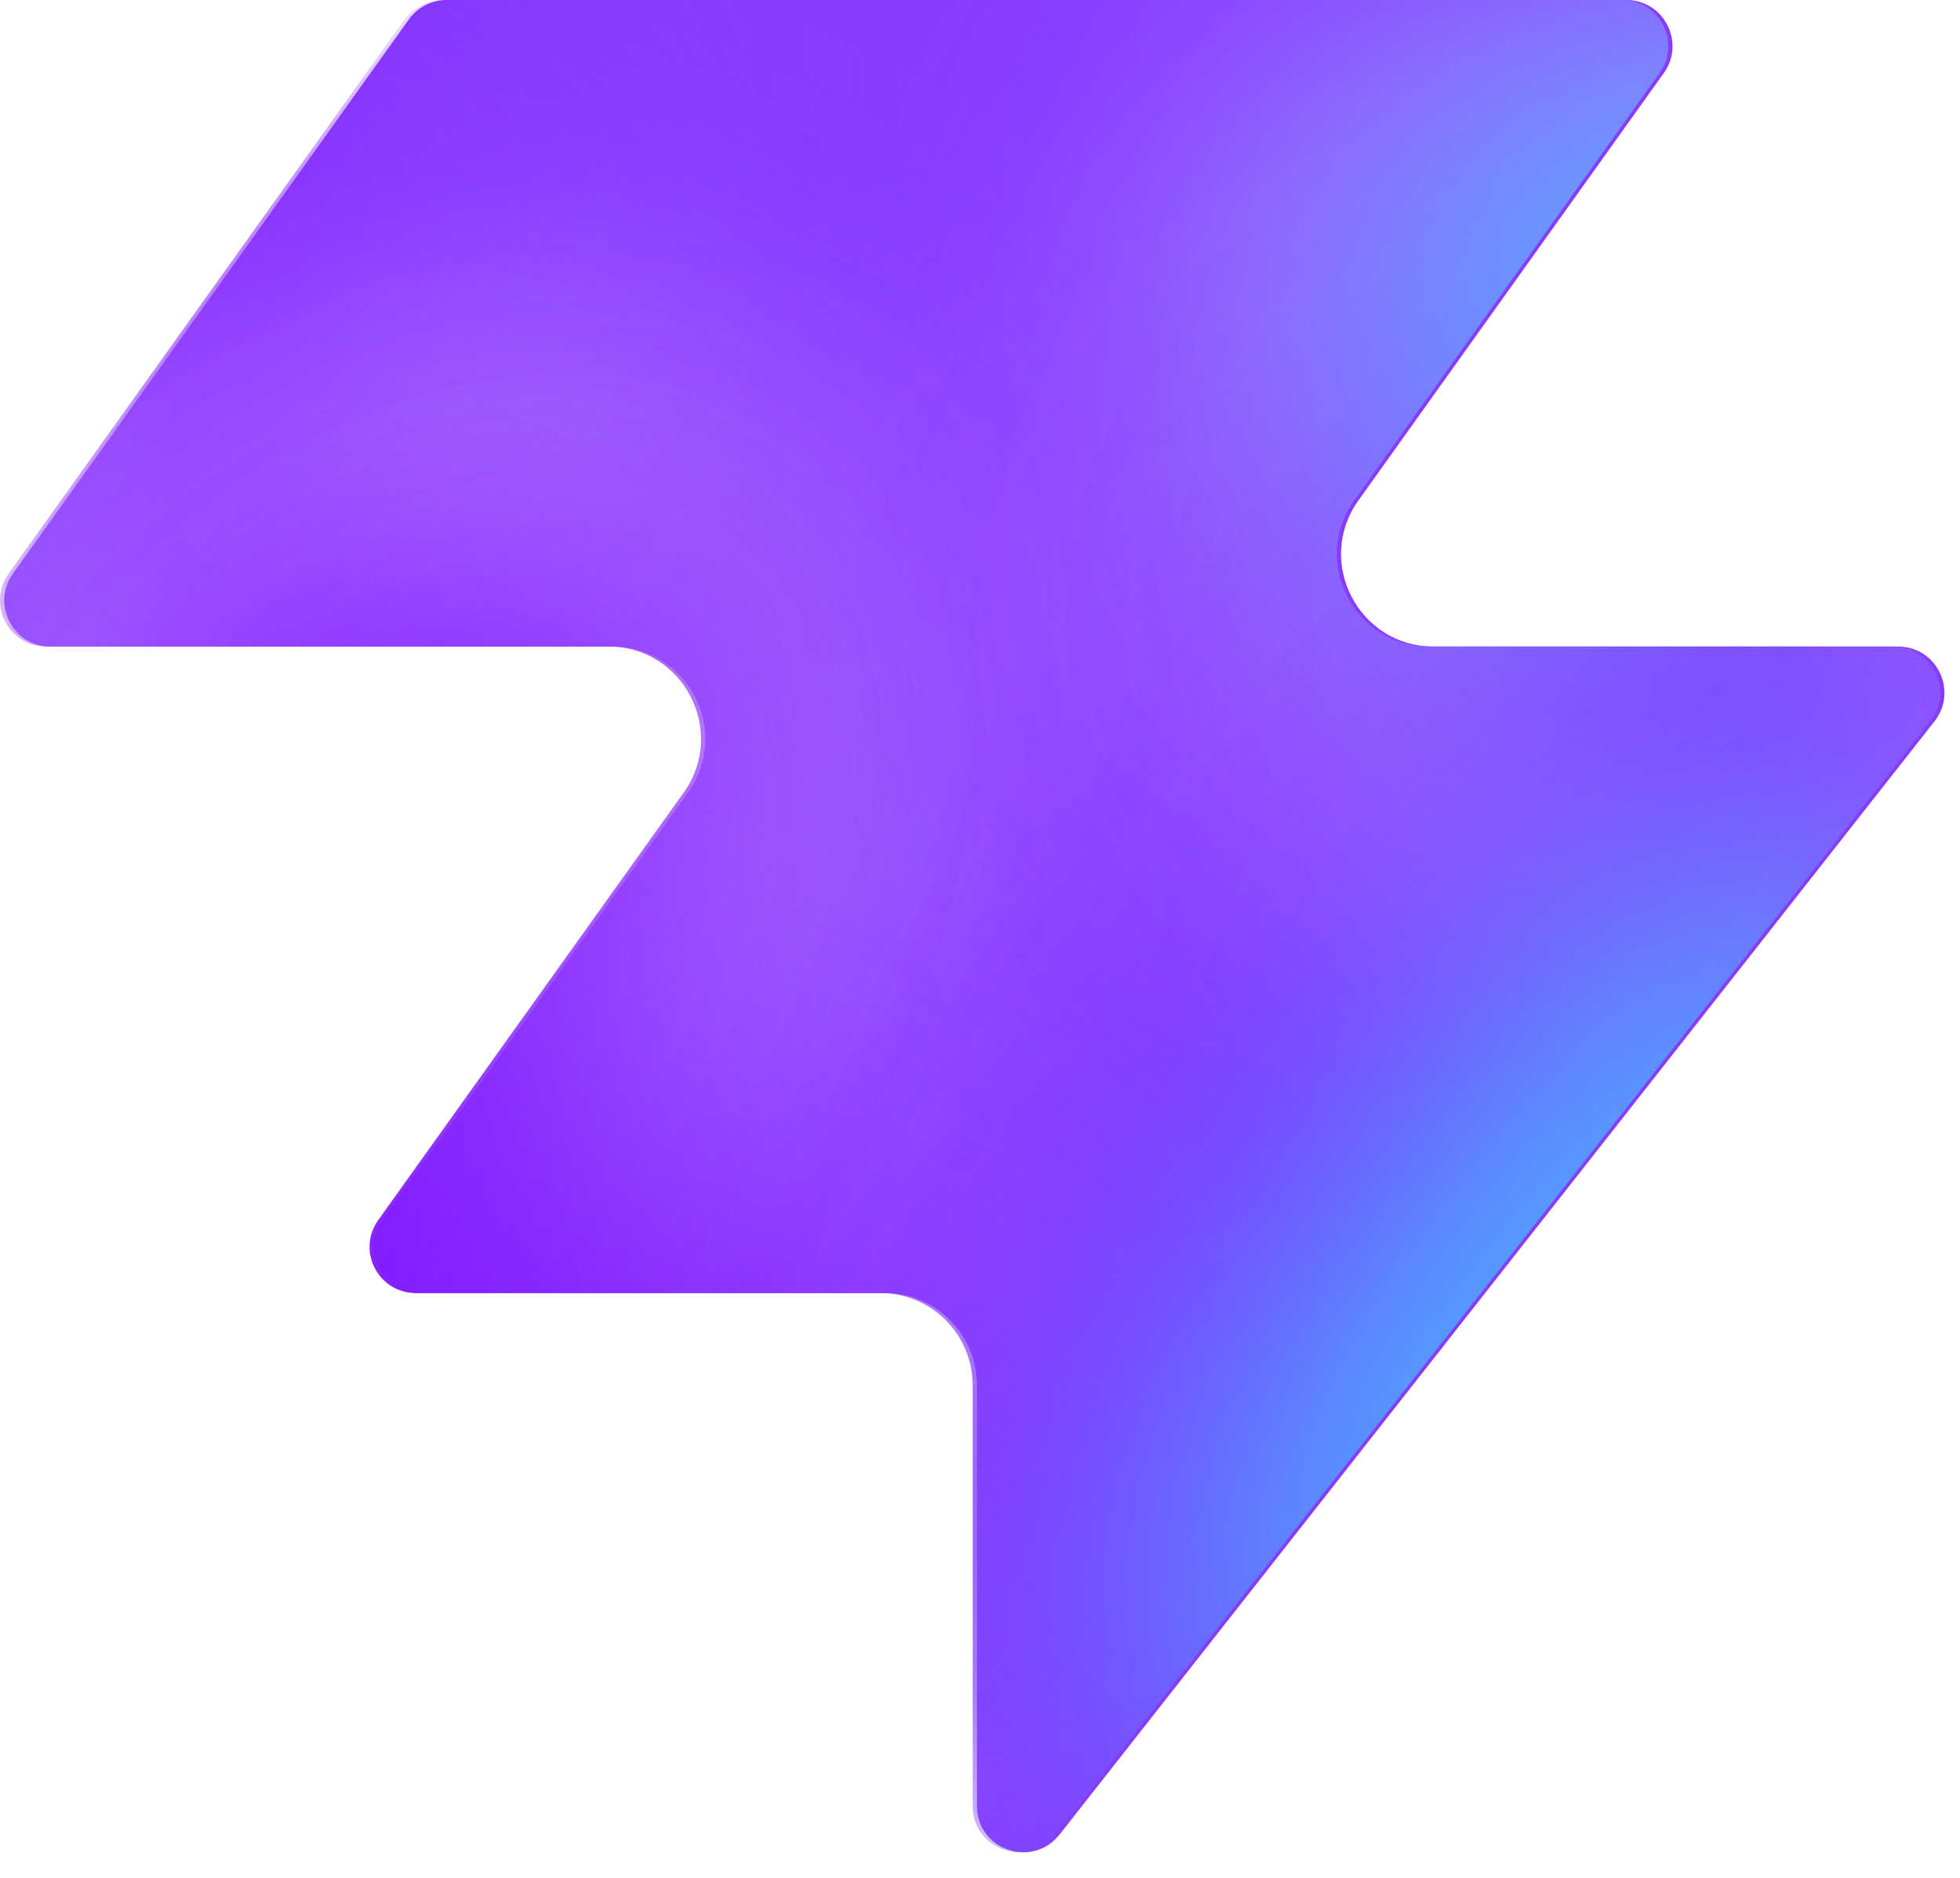
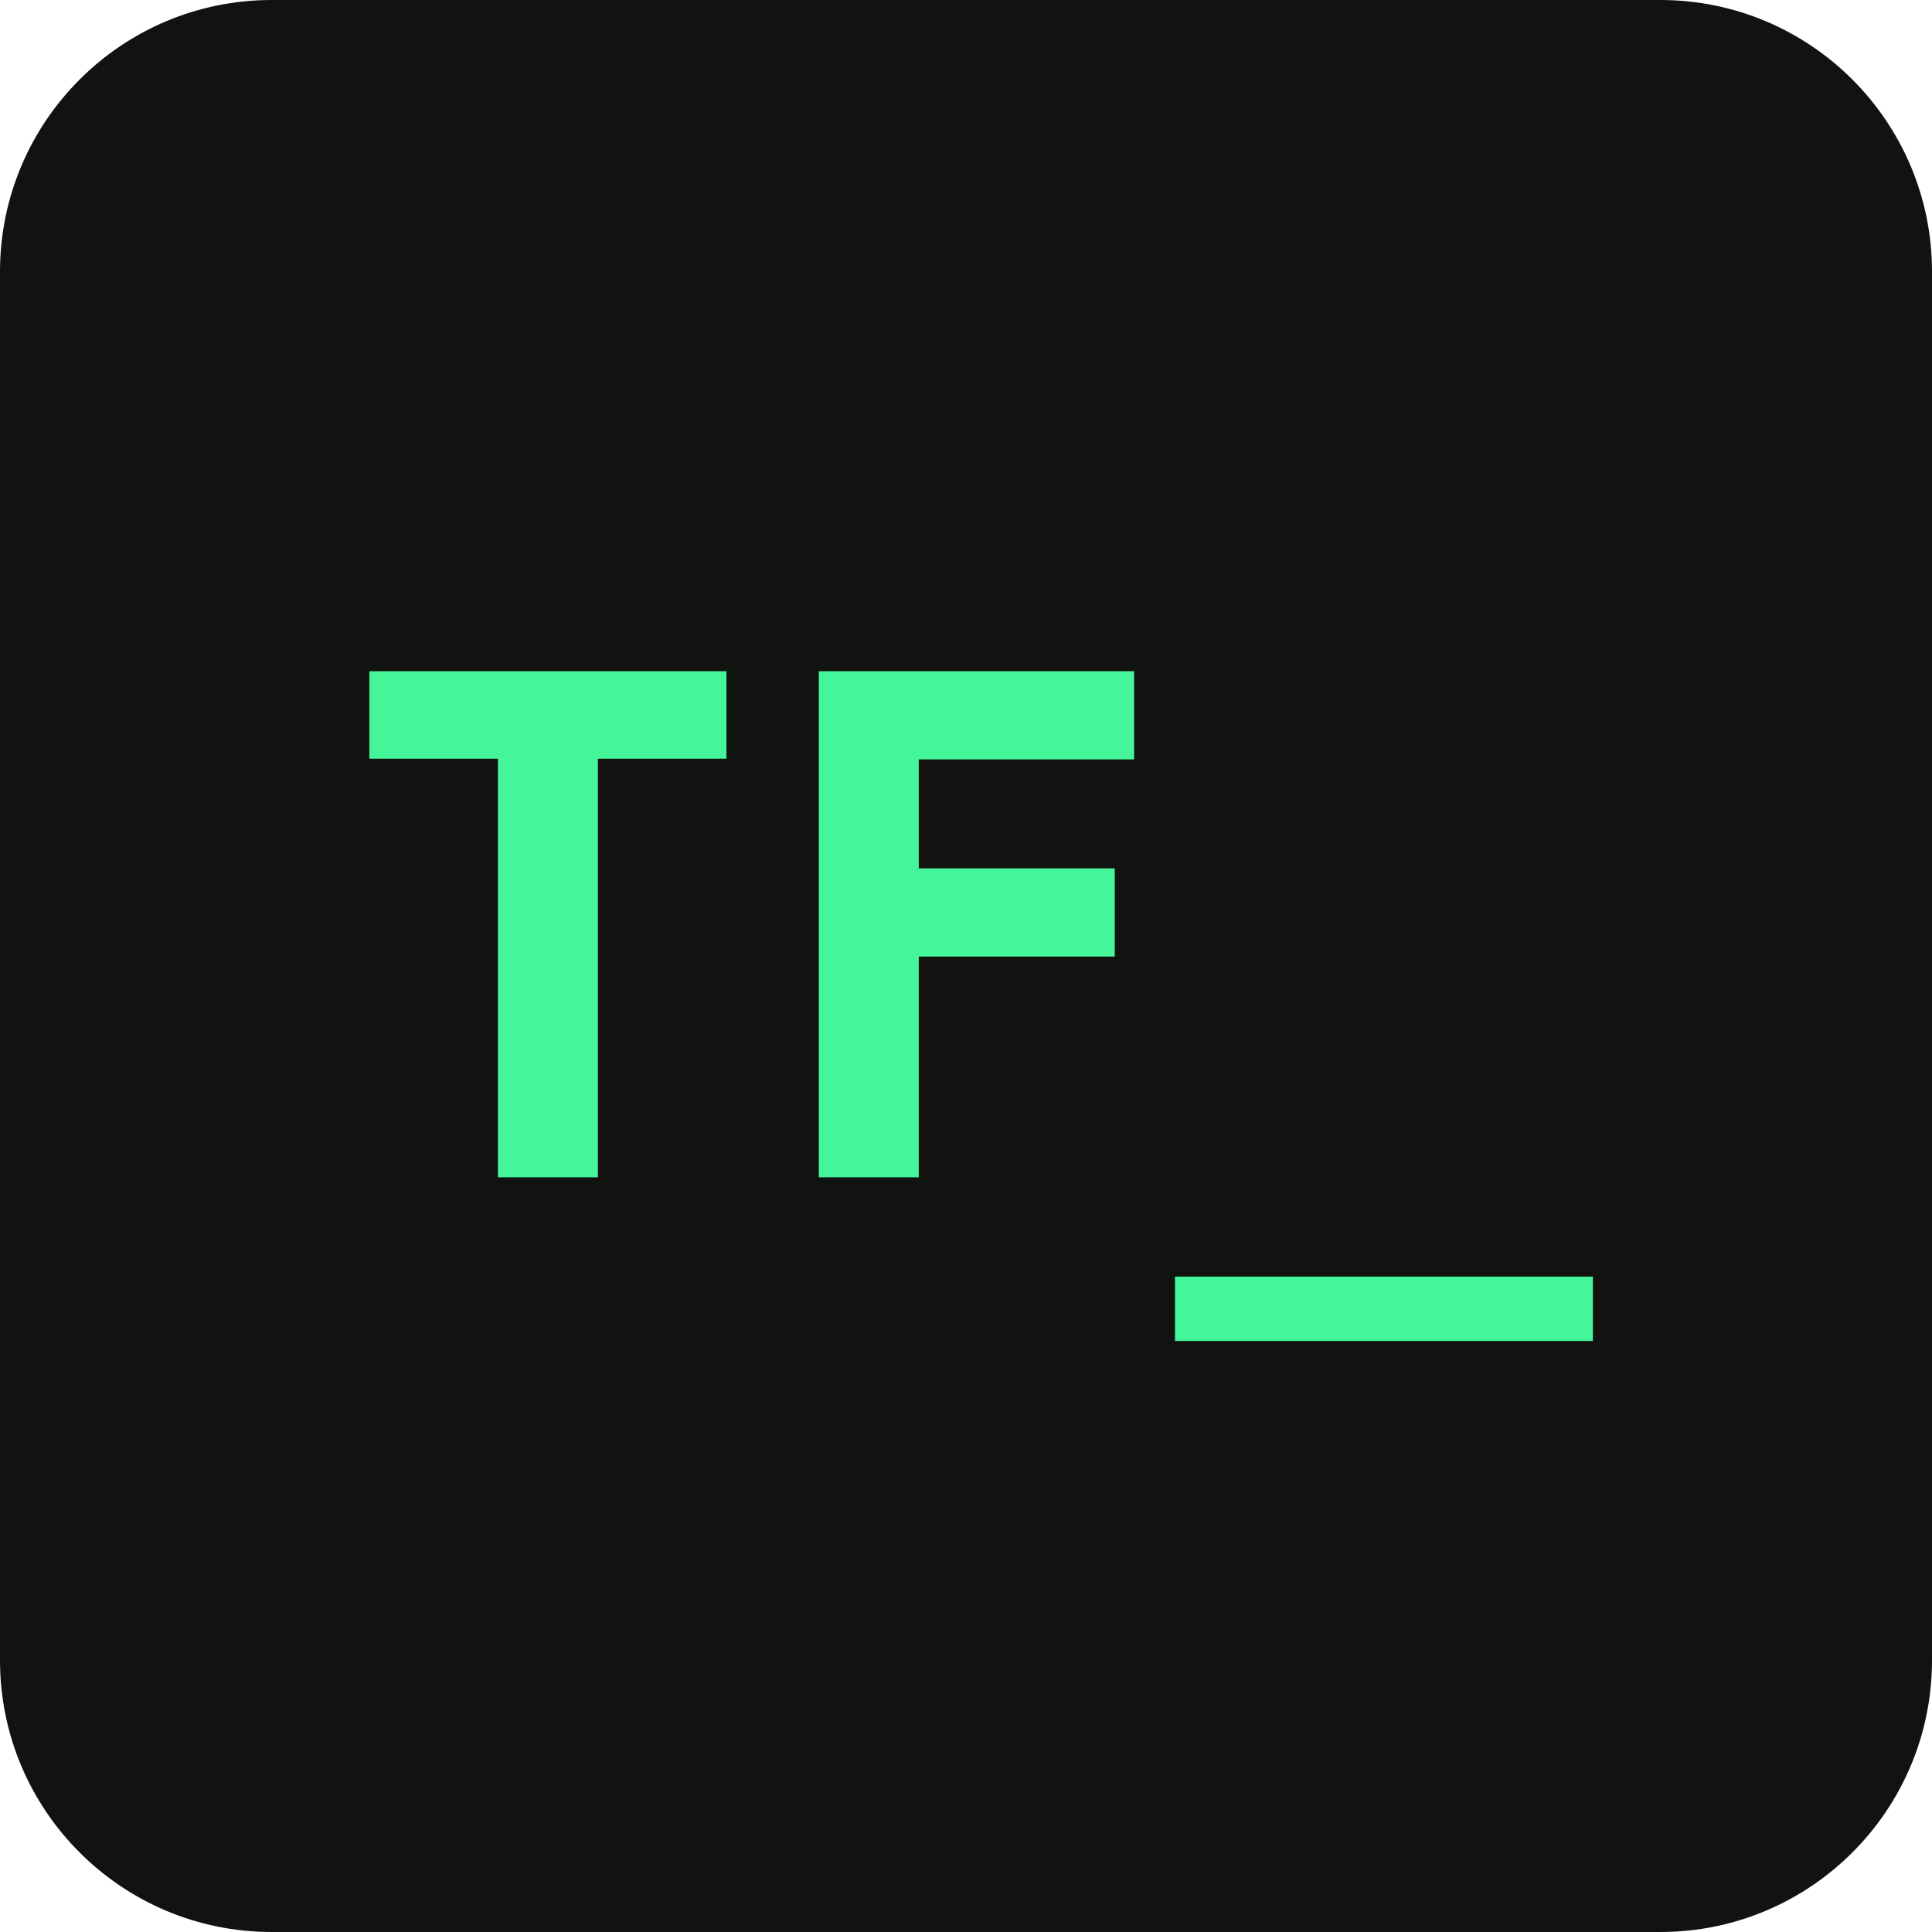
- <svg xmlns="http://www.w3.org/2000/svg" width="48" height="46" fill="none" viewBox="0 0 48 46">
-   <path fill="#863bff" d="M25.946 44.938c-.664.845-2.021.375-2.021-.698V33.937a2.26 2.26 0 0 0-2.262-2.262H10.287c-.92 0-1.456-1.04-.92-1.788l7.48-10.471c1.07-1.497 0-3.578-1.842-3.578H1.237c-.92 0-1.456-1.04-.92-1.788L10.013.474c.214-.297.556-.474.92-.474h28.894c.92 0 1.456 1.04.92 1.788l-7.48 10.471c-1.07 1.498 0 3.579 1.842 3.579h11.377c.943 0 1.473 1.088.89 1.83L25.947 44.94z" style="fill:#863bff;fill:color(display-p3 .525 .23 1);fill-opacity:1" />
-   <mask id="a" width="48" height="46" x="0" y="0" maskUnits="userSpaceOnUse" style="mask-type:alpha">
-     <path fill="#000" d="M25.842 44.938c-.664.844-2.021.375-2.021-.698V33.937a2.26 2.26 0 0 0-2.262-2.262H10.183c-.92 0-1.456-1.04-.92-1.788l7.48-10.471c1.07-1.498 0-3.579-1.842-3.579H1.133c-.92 0-1.456-1.04-.92-1.787L9.91.473c.214-.297.556-.474.92-.474h28.894c.92 0 1.456 1.04.92 1.788l-7.48 10.471c-1.07 1.498 0 3.578 1.842 3.578h11.377c.943 0 1.473 1.088.89 1.832L25.843 44.94z" style="fill:#000;fill-opacity:1" />
-   </mask>
-   <g mask="url(#a)">
-     <g filter="url(#b)">
-       <ellipse cx="5.508" cy="14.704" fill="#ede6ff" rx="5.508" ry="14.704" style="fill:#ede6ff;fill:color(display-p3 .927 .903 1);fill-opacity:1" transform="matrix(.00324 1 1 -.00324 -4.47 31.516)" />
-     </g>
-     <g filter="url(#c)">
-       <ellipse cx="10.399" cy="29.851" fill="#ede6ff" rx="10.399" ry="29.851" style="fill:#ede6ff;fill:color(display-p3 .927 .903 1);fill-opacity:1" transform="matrix(.00324 1 1 -.00324 -39.328 7.883)" />
-     </g>
-     <g filter="url(#d)">
-       <ellipse cx="5.508" cy="30.487" fill="#7e14ff" rx="5.508" ry="30.487" style="fill:#7e14ff;fill:color(display-p3 .492 .077 1);fill-opacity:1" transform="rotate(89.814 -25.913 -14.639)scale(1 -1)" />
-     </g>
-     <g filter="url(#e)">
-       <ellipse cx="5.508" cy="30.599" fill="#7e14ff" rx="5.508" ry="30.599" style="fill:#7e14ff;fill:color(display-p3 .492 .077 1);fill-opacity:1" transform="rotate(89.814 -32.644 -3.334)scale(1 -1)" />
-     </g>
-     <g filter="url(#f)">
-       <ellipse cx="5.508" cy="30.599" fill="#7e14ff" rx="5.508" ry="30.599" style="fill:#7e14ff;fill:color(display-p3 .492 .077 1);fill-opacity:1" transform="matrix(.00324 1 1 -.00324 -34.34 30.47)" />
-     </g>
-     <g filter="url(#g)">
-       <ellipse cx="14.072" cy="22.078" fill="#ede6ff" rx="14.072" ry="22.078" style="fill:#ede6ff;fill:color(display-p3 .927 .903 1);fill-opacity:1" transform="rotate(93.35 24.506 48.493)scale(-1 1)" />
-     </g>
-     <g filter="url(#h)">
-       <ellipse cx="3.47" cy="21.501" fill="#7e14ff" rx="3.47" ry="21.501" style="fill:#7e14ff;fill:color(display-p3 .492 .077 1);fill-opacity:1" transform="rotate(89.009 28.708 47.59)scale(-1 1)" />
-     </g>
-     <g filter="url(#i)">
-       <ellipse cx="3.47" cy="21.501" fill="#7e14ff" rx="3.47" ry="21.501" style="fill:#7e14ff;fill:color(display-p3 .492 .077 1);fill-opacity:1" transform="rotate(89.009 28.708 47.59)scale(-1 1)" />
-     </g>
-     <g filter="url(#j)">
-       <ellipse cx=".387" cy="8.972" fill="#7e14ff" rx="4.407" ry="29.108" style="fill:#7e14ff;fill:color(display-p3 .492 .077 1);fill-opacity:1" transform="rotate(39.51 .387 8.972)" />
-     </g>
-     <g filter="url(#k)">
-       <ellipse cx="47.523" cy="-6.092" fill="#7e14ff" rx="4.407" ry="29.108" style="fill:#7e14ff;fill:color(display-p3 .492 .077 1);fill-opacity:1" transform="rotate(37.892 47.523 -6.092)" />
-     </g>
-     <g filter="url(#l)">
-       <ellipse cx="41.412" cy="6.333" fill="#47bfff" rx="5.971" ry="9.665" style="fill:#47bfff;fill:color(display-p3 .28 .748 1);fill-opacity:1" transform="rotate(37.892 41.412 6.333)" />
-     </g>
-     <g filter="url(#m)">
-       <ellipse cx="-1.879" cy="38.332" fill="#7e14ff" rx="4.407" ry="29.108" style="fill:#7e14ff;fill:color(display-p3 .492 .077 1);fill-opacity:1" transform="rotate(37.892 -1.88 38.332)" />
-     </g>
-     <g filter="url(#n)">
-       <ellipse cx="-1.879" cy="38.332" fill="#7e14ff" rx="4.407" ry="29.108" style="fill:#7e14ff;fill:color(display-p3 .492 .077 1);fill-opacity:1" transform="rotate(37.892 -1.88 38.332)" />
-     </g>
-     <g filter="url(#o)">
-       <ellipse cx="35.651" cy="29.907" fill="#7e14ff" rx="4.407" ry="29.108" style="fill:#7e14ff;fill:color(display-p3 .492 .077 1);fill-opacity:1" transform="rotate(37.892 35.651 29.907)" />
-     </g>
-     <g filter="url(#p)">
-       <ellipse cx="38.418" cy="32.4" fill="#47bfff" rx="5.971" ry="15.297" style="fill:#47bfff;fill:color(display-p3 .28 .748 1);fill-opacity:1" transform="rotate(37.892 38.418 32.4)" />
-     </g>
-   </g>
-   <defs>
-     <filter id="b" width="60.045" height="41.654" x="-19.77" y="16.149" color-interpolation-filters="sRGB" filterUnits="userSpaceOnUse">
-       <feFlood flood-opacity="0" result="BackgroundImageFix" />
-       <feBlend in="SourceGraphic" in2="BackgroundImageFix" result="shape" />
-       <feGaussianBlur result="effect1_foregroundBlur_2002_17158" stdDeviation="7.659" />
-     </filter>
-     <filter id="c" width="90.34" height="51.437" x="-54.613" y="-7.533" color-interpolation-filters="sRGB" filterUnits="userSpaceOnUse">
-       <feFlood flood-opacity="0" result="BackgroundImageFix" />
-       <feBlend in="SourceGraphic" in2="BackgroundImageFix" result="shape" />
-       <feGaussianBlur result="effect1_foregroundBlur_2002_17158" stdDeviation="7.659" />
-     </filter>
-     <filter id="d" width="79.355" height="29.4" x="-49.64" y="2.03" color-interpolation-filters="sRGB" filterUnits="userSpaceOnUse">
-       <feFlood flood-opacity="0" result="BackgroundImageFix" />
-       <feBlend in="SourceGraphic" in2="BackgroundImageFix" result="shape" />
-       <feGaussianBlur result="effect1_foregroundBlur_2002_17158" stdDeviation="4.596" />
-     </filter>
-     <filter id="e" width="79.579" height="29.4" x="-45.045" y="20.029" color-interpolation-filters="sRGB" filterUnits="userSpaceOnUse">
-       <feFlood flood-opacity="0" result="BackgroundImageFix" />
-       <feBlend in="SourceGraphic" in2="BackgroundImageFix" result="shape" />
-       <feGaussianBlur result="effect1_foregroundBlur_2002_17158" stdDeviation="4.596" />
-     </filter>
-     <filter id="f" width="79.579" height="29.4" x="-43.513" y="21.178" color-interpolation-filters="sRGB" filterUnits="userSpaceOnUse">
-       <feFlood flood-opacity="0" result="BackgroundImageFix" />
-       <feBlend in="SourceGraphic" in2="BackgroundImageFix" result="shape" />
-       <feGaussianBlur result="effect1_foregroundBlur_2002_17158" stdDeviation="4.596" />
-     </filter>
-     <filter id="g" width="74.749" height="58.852" x="15.756" y="-17.901" color-interpolation-filters="sRGB" filterUnits="userSpaceOnUse">
-       <feFlood flood-opacity="0" result="BackgroundImageFix" />
-       <feBlend in="SourceGraphic" in2="BackgroundImageFix" result="shape" />
-       <feGaussianBlur result="effect1_foregroundBlur_2002_17158" stdDeviation="7.659" />
-     </filter>
-     <filter id="h" width="61.377" height="25.362" x="23.548" y="2.284" color-interpolation-filters="sRGB" filterUnits="userSpaceOnUse">
-       <feFlood flood-opacity="0" result="BackgroundImageFix" />
-       <feBlend in="SourceGraphic" in2="BackgroundImageFix" result="shape" />
-       <feGaussianBlur result="effect1_foregroundBlur_2002_17158" stdDeviation="4.596" />
-     </filter>
-     <filter id="i" width="61.377" height="25.362" x="23.548" y="2.284" color-interpolation-filters="sRGB" filterUnits="userSpaceOnUse">
-       <feFlood flood-opacity="0" result="BackgroundImageFix" />
-       <feBlend in="SourceGraphic" in2="BackgroundImageFix" result="shape" />
-       <feGaussianBlur result="effect1_foregroundBlur_2002_17158" stdDeviation="4.596" />
-     </filter>
-     <filter id="j" width="56.045" height="63.649" x="-27.636" y="-22.853" color-interpolation-filters="sRGB" filterUnits="userSpaceOnUse">
-       <feFlood flood-opacity="0" result="BackgroundImageFix" />
-       <feBlend in="SourceGraphic" in2="BackgroundImageFix" result="shape" />
-       <feGaussianBlur result="effect1_foregroundBlur_2002_17158" stdDeviation="4.596" />
-     </filter>
-     <filter id="k" width="54.814" height="64.646" x="20.116" y="-38.415" color-interpolation-filters="sRGB" filterUnits="userSpaceOnUse">
-       <feFlood flood-opacity="0" result="BackgroundImageFix" />
-       <feBlend in="SourceGraphic" in2="BackgroundImageFix" result="shape" />
-       <feGaussianBlur result="effect1_foregroundBlur_2002_17158" stdDeviation="4.596" />
-     </filter>
-     <filter id="l" width="33.541" height="35.313" x="24.641" y="-11.323" color-interpolation-filters="sRGB" filterUnits="userSpaceOnUse">
-       <feFlood flood-opacity="0" result="BackgroundImageFix" />
-       <feBlend in="SourceGraphic" in2="BackgroundImageFix" result="shape" />
-       <feGaussianBlur result="effect1_foregroundBlur_2002_17158" stdDeviation="4.596" />
-     </filter>
-     <filter id="m" width="54.814" height="64.646" x="-29.286" y="6.009" color-interpolation-filters="sRGB" filterUnits="userSpaceOnUse">
-       <feFlood flood-opacity="0" result="BackgroundImageFix" />
-       <feBlend in="SourceGraphic" in2="BackgroundImageFix" result="shape" />
-       <feGaussianBlur result="effect1_foregroundBlur_2002_17158" stdDeviation="4.596" />
-     </filter>
-     <filter id="n" width="54.814" height="64.646" x="-29.286" y="6.009" color-interpolation-filters="sRGB" filterUnits="userSpaceOnUse">
-       <feFlood flood-opacity="0" result="BackgroundImageFix" />
-       <feBlend in="SourceGraphic" in2="BackgroundImageFix" result="shape" />
-       <feGaussianBlur result="effect1_foregroundBlur_2002_17158" stdDeviation="4.596" />
-     </filter>
-     <filter id="o" width="54.814" height="64.646" x="8.244" y="-2.416" color-interpolation-filters="sRGB" filterUnits="userSpaceOnUse">
-       <feFlood flood-opacity="0" result="BackgroundImageFix" />
-       <feBlend in="SourceGraphic" in2="BackgroundImageFix" result="shape" />
-       <feGaussianBlur result="effect1_foregroundBlur_2002_17158" stdDeviation="4.596" />
-     </filter>
-     <filter id="p" width="39.409" height="43.623" x="18.713" y="10.588" color-interpolation-filters="sRGB" filterUnits="userSpaceOnUse">
-       <feFlood flood-opacity="0" result="BackgroundImageFix" />
-       <feBlend in="SourceGraphic" in2="BackgroundImageFix" result="shape" />
-       <feGaussianBlur result="effect1_foregroundBlur_2002_17158" stdDeviation="4.596" />
-     </filter>
-   </defs>
+ <svg xmlns="http://www.w3.org/2000/svg" viewBox="0 0 128 128">
+   <rect width="128" height="128" rx="18" fill="#101310" />
+   <text x="64" y="78" text-anchor="middle" font-family="monospace" font-size="46" font-weight="bold" fill="#45f59a">
+     TF_
+   </text>
</svg>
